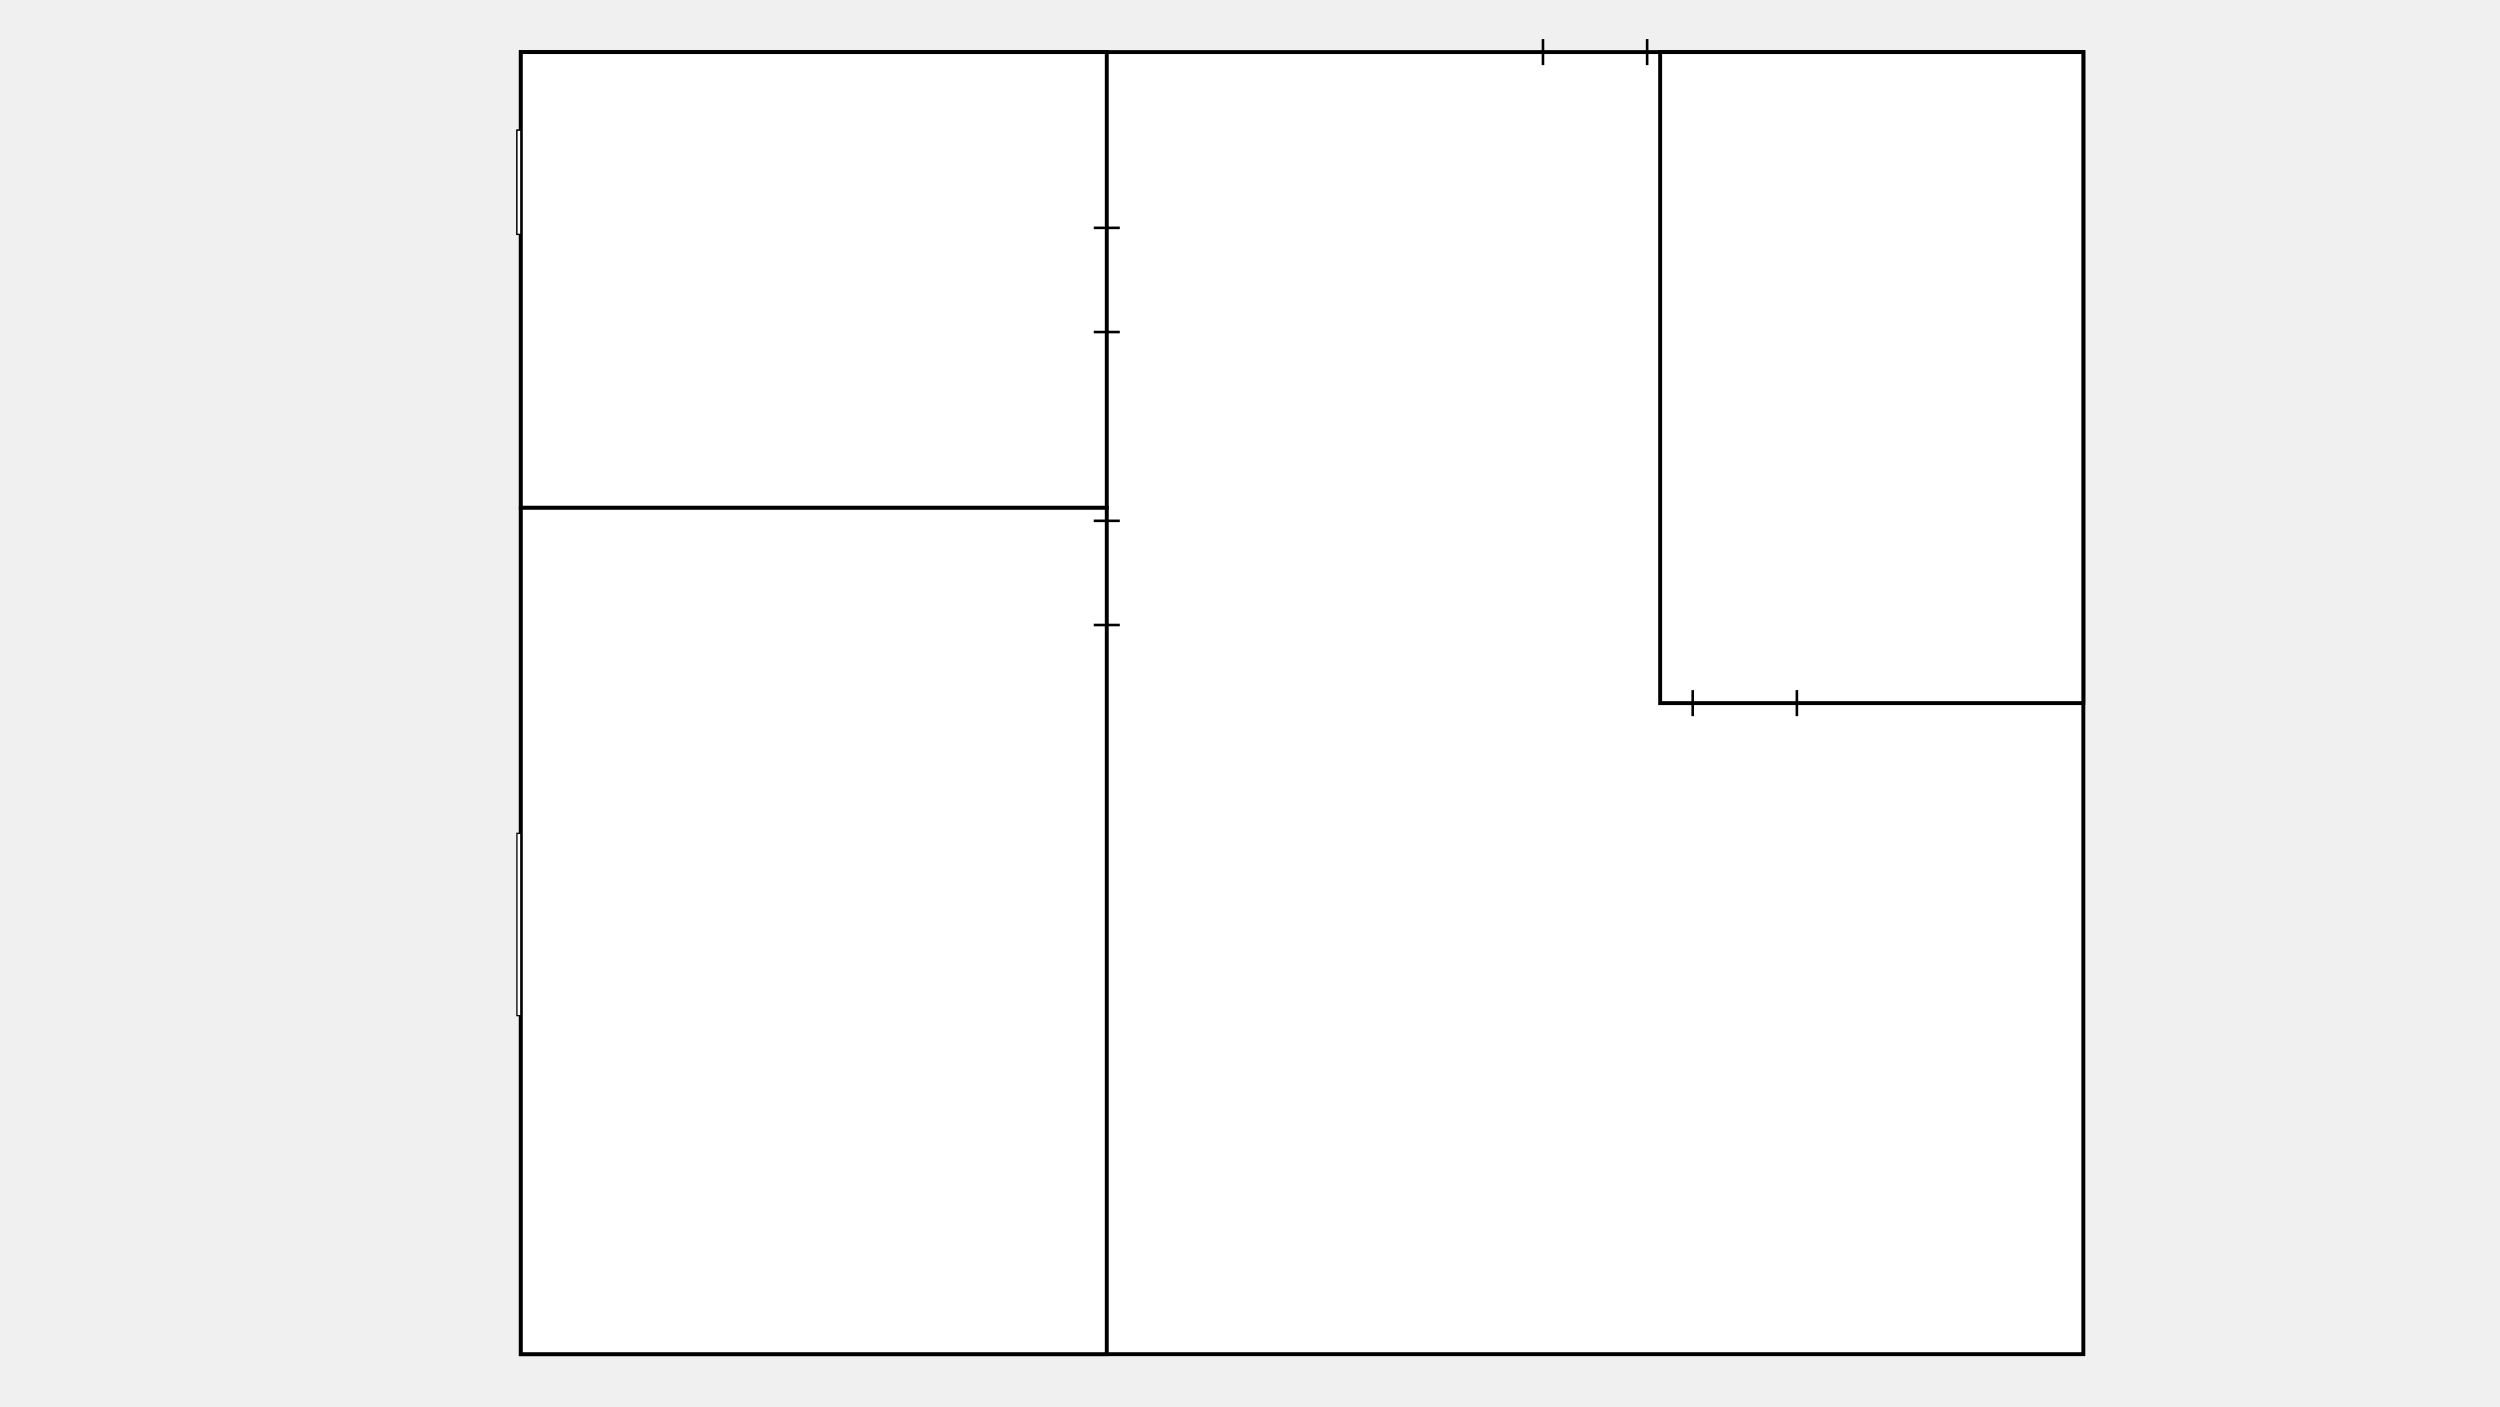
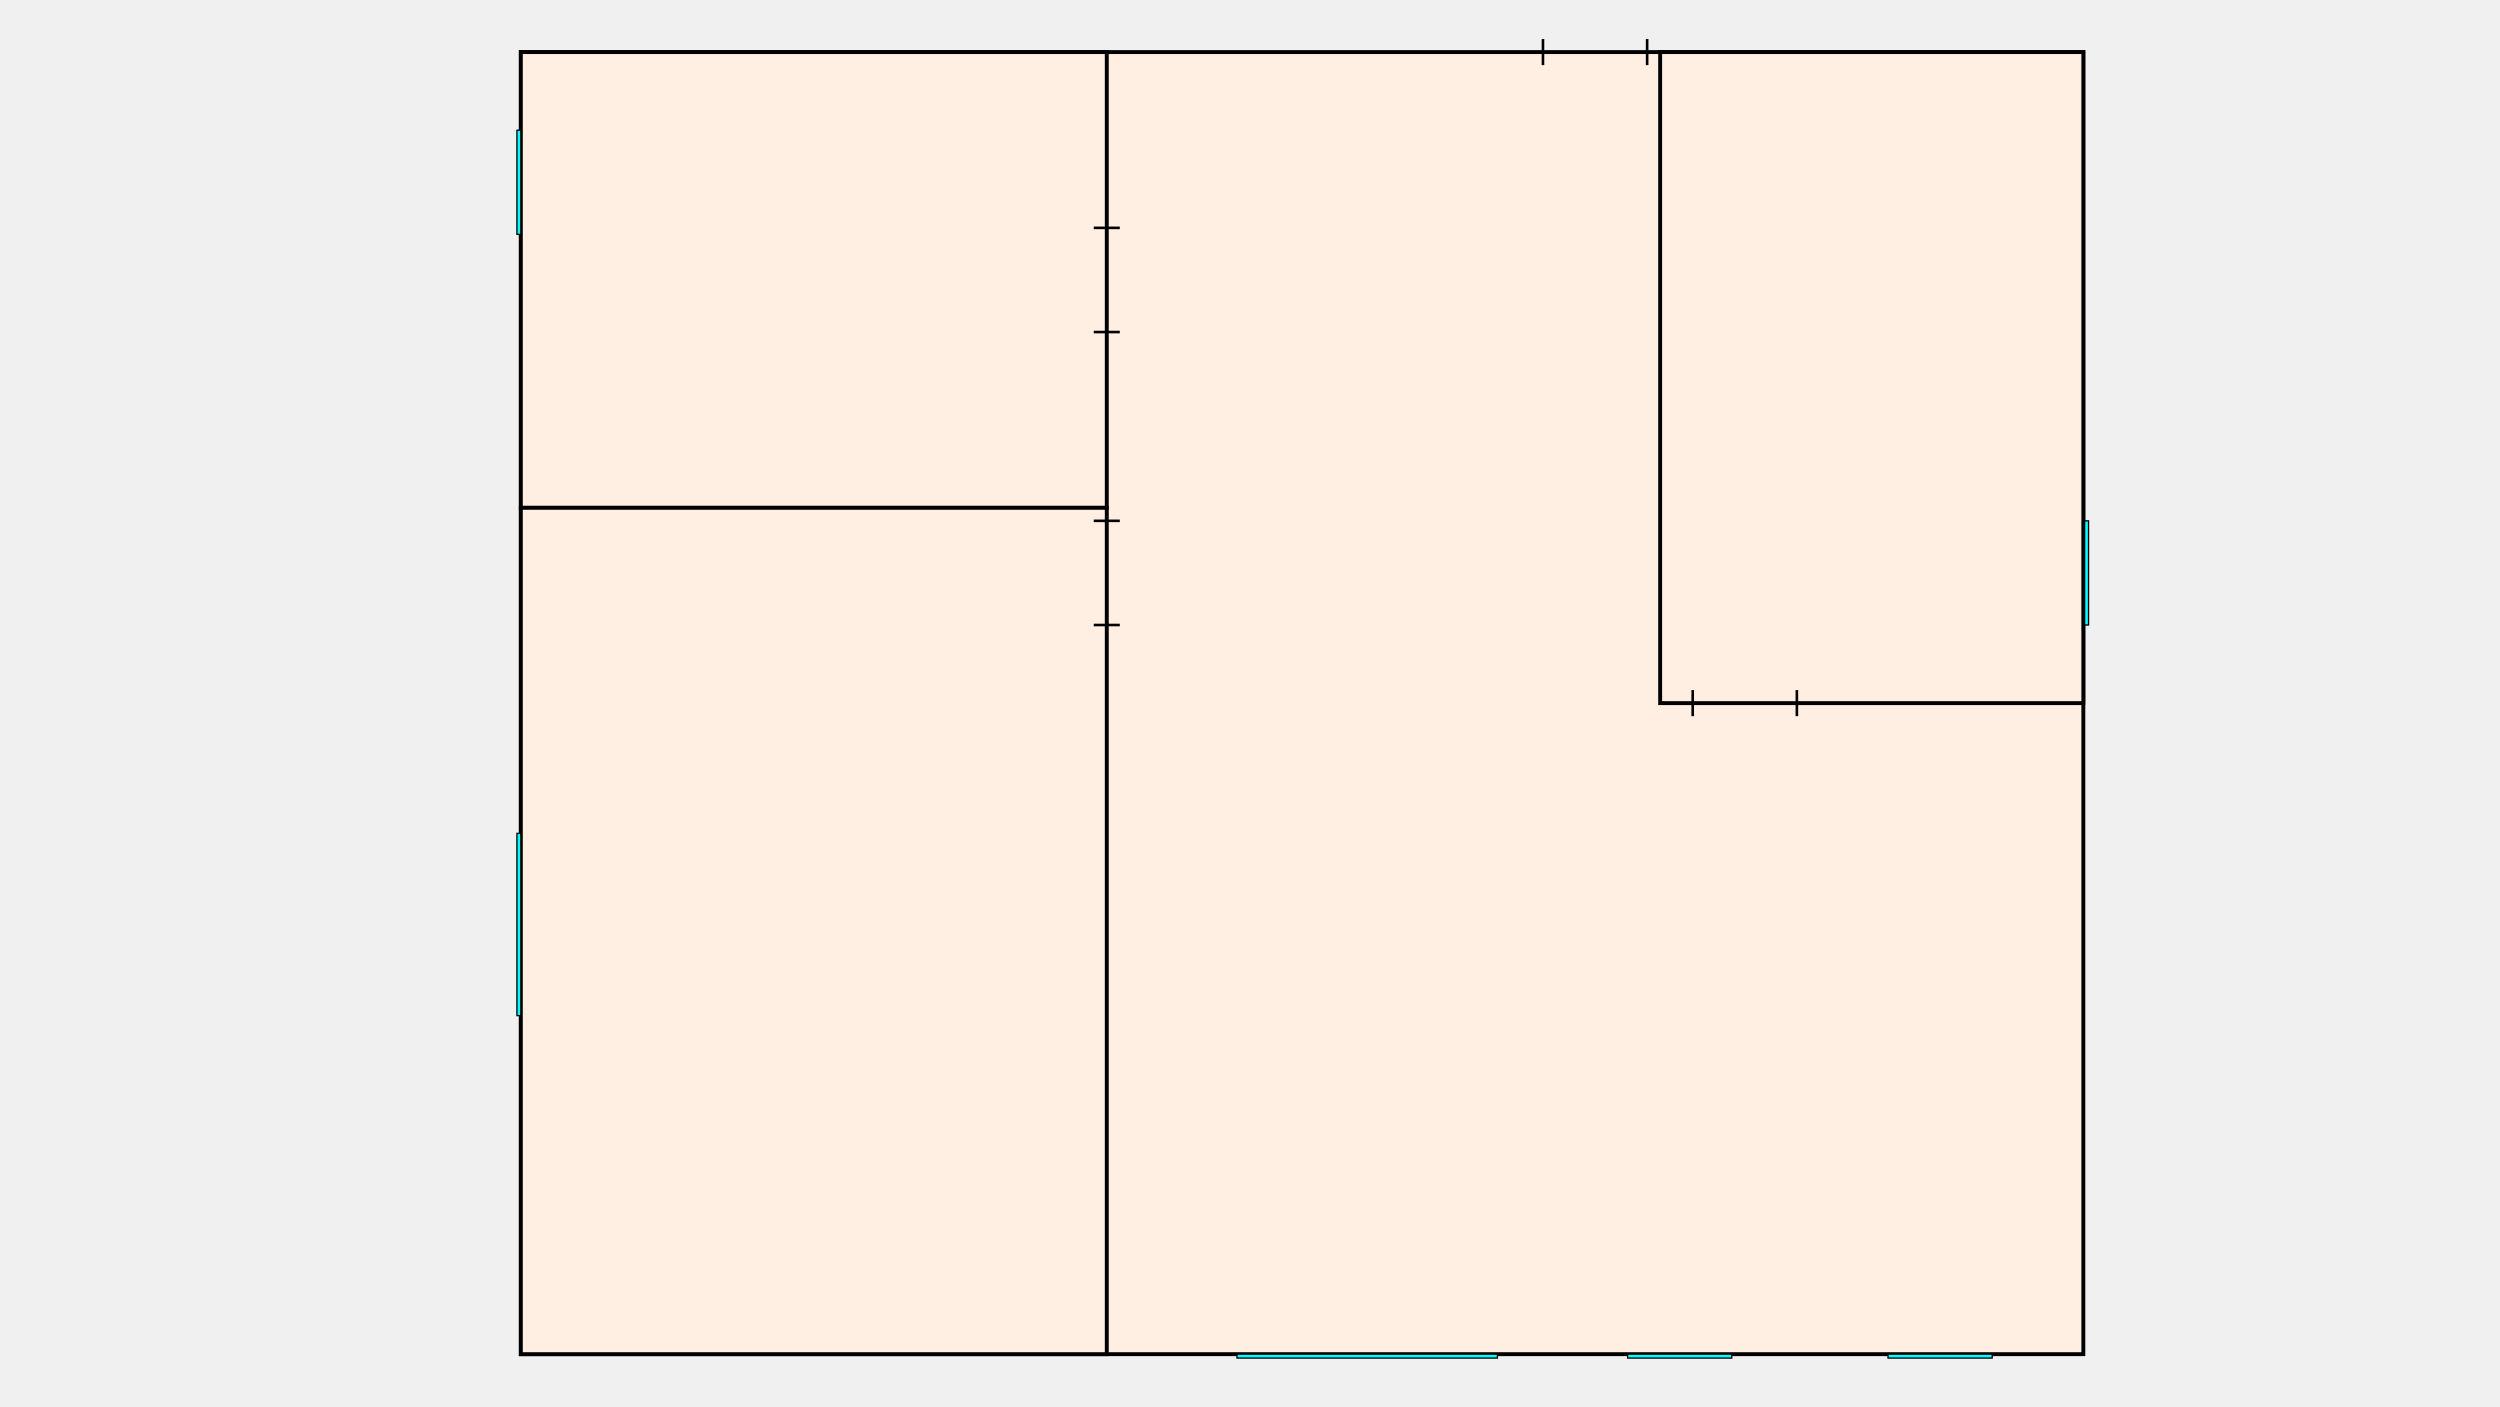
<svg xmlns="http://www.w3.org/2000/svg" width="100%" height="100%" viewBox="0 0 1920 1080">
  <g id="l_Background">
		
	</g>
  <g id="home" transform="matrix(1 0 0 1 400 40)">
-     <rect id="contour" x="0" y="0" height="1000" width="1200" stroke-width="3" stroke="black" fill="white" />
+     <rect id="contour" x="0" y="0" height="1000" width="1200" stroke-width="3" stroke="black" fill="#FFEEE2" />
    <line id="exit_Door" x1="785" y1="-10" x2="785" y2="10" stroke-width="2" stroke="black" />
    <line id="exit_Door" x1="865" y1="-10" x2="865" y2="10" stroke-width="2" stroke="black" />
    <g id="bathroom" transform="matrix(1 0 0 1 0 0)">
-       <rect id="contour" x="0" y="0" height="350" width="450" stroke-width="3" stroke="black" fill="white" />
+       <rect id="contour" x="0" y="0" height="350" width="450" stroke-width="3" stroke="black" fill="#FFEEE2" />
      <line id="door" x1="440" y1="135" x2="460" y2="135" stroke-width="2" stroke="black" />
      <line id="door" x1="440" y1="215" x2="460" y2="215" stroke-width="2" stroke="black" />
    </g>
    <g id="bedroom" transform="matrix(1 0 0 1 0 0)">
-       <rect id="contour" x="0" y="350" height="650" width="450" stroke-width="3" stroke="black" fill="white" />
+       <rect id="contour" x="0" y="350" height="650" width="450" stroke-width="3" stroke="black" fill="#FFEEE2" />
      <line id="door" x1="440" y1="360" x2="460" y2="360" stroke-width="2" stroke="black" />
      <line id="door" x1="440" y1="440" x2="460" y2="440" stroke-width="2" stroke="black" />
    </g>
    <g id="kitchen" transform="matrix(1 0 0 1 0 0)">
-       <rect id="contour" x="875" y="0" height="500" width="325" stroke-width="3" stroke="black" fill="white" />
+       <rect id="contour" x="875" y="0" height="500" width="325" stroke-width="3" stroke="black" fill="#FFEEE2" />
      <line id="door" x1="900" y1="490" x2="900" y2="510" stroke-width="2" stroke="black" />
      <line id="door" x1="980" y1="490" x2="980" y2="510" stroke-width="2" stroke="black" />
    </g>
-     <rect x="-3" y="60" height="80" width="3" fill="white" stroke-width="1" stroke="black" />
-     <rect x="-3" y="600" height="140" width="3" fill="white" stroke-width="1" stroke="black" />
-     <rect x="0" y="0" height="0" width="0" fill="white" stroke-width="2" stroke="white" />
-     <rect x="0" y="0" height="0" width="0" fill="white" stroke-width="2" stroke="white" />
-     <rect x="-3" y="60" height="80" width="3" fill="white" stroke-width="1" stroke="black" />
+     <rect x="1201" y="360" height="80" width="3" fill="cyan" stroke-width="1" stroke="black" />
+     <rect x="-3" y="600" height="140" width="3" fill="cyan" stroke-width="1" stroke="black" />
+     <rect x="550" y="1000" height="3" width="200" fill="cyan" stroke-width="1" stroke="black" />
+     <rect x="850" y="1000" height="3" width="80" fill="cyan" stroke-width="1" stroke="black" />
+     <rect x="1050" y="1000" height="3" width="80" fill="cyan" stroke-width="1" stroke="black" />
+     <rect x="-3" y="60" height="80" width="3" fill="cyan" stroke-width="1" stroke="black" />
  </g>
</svg>
